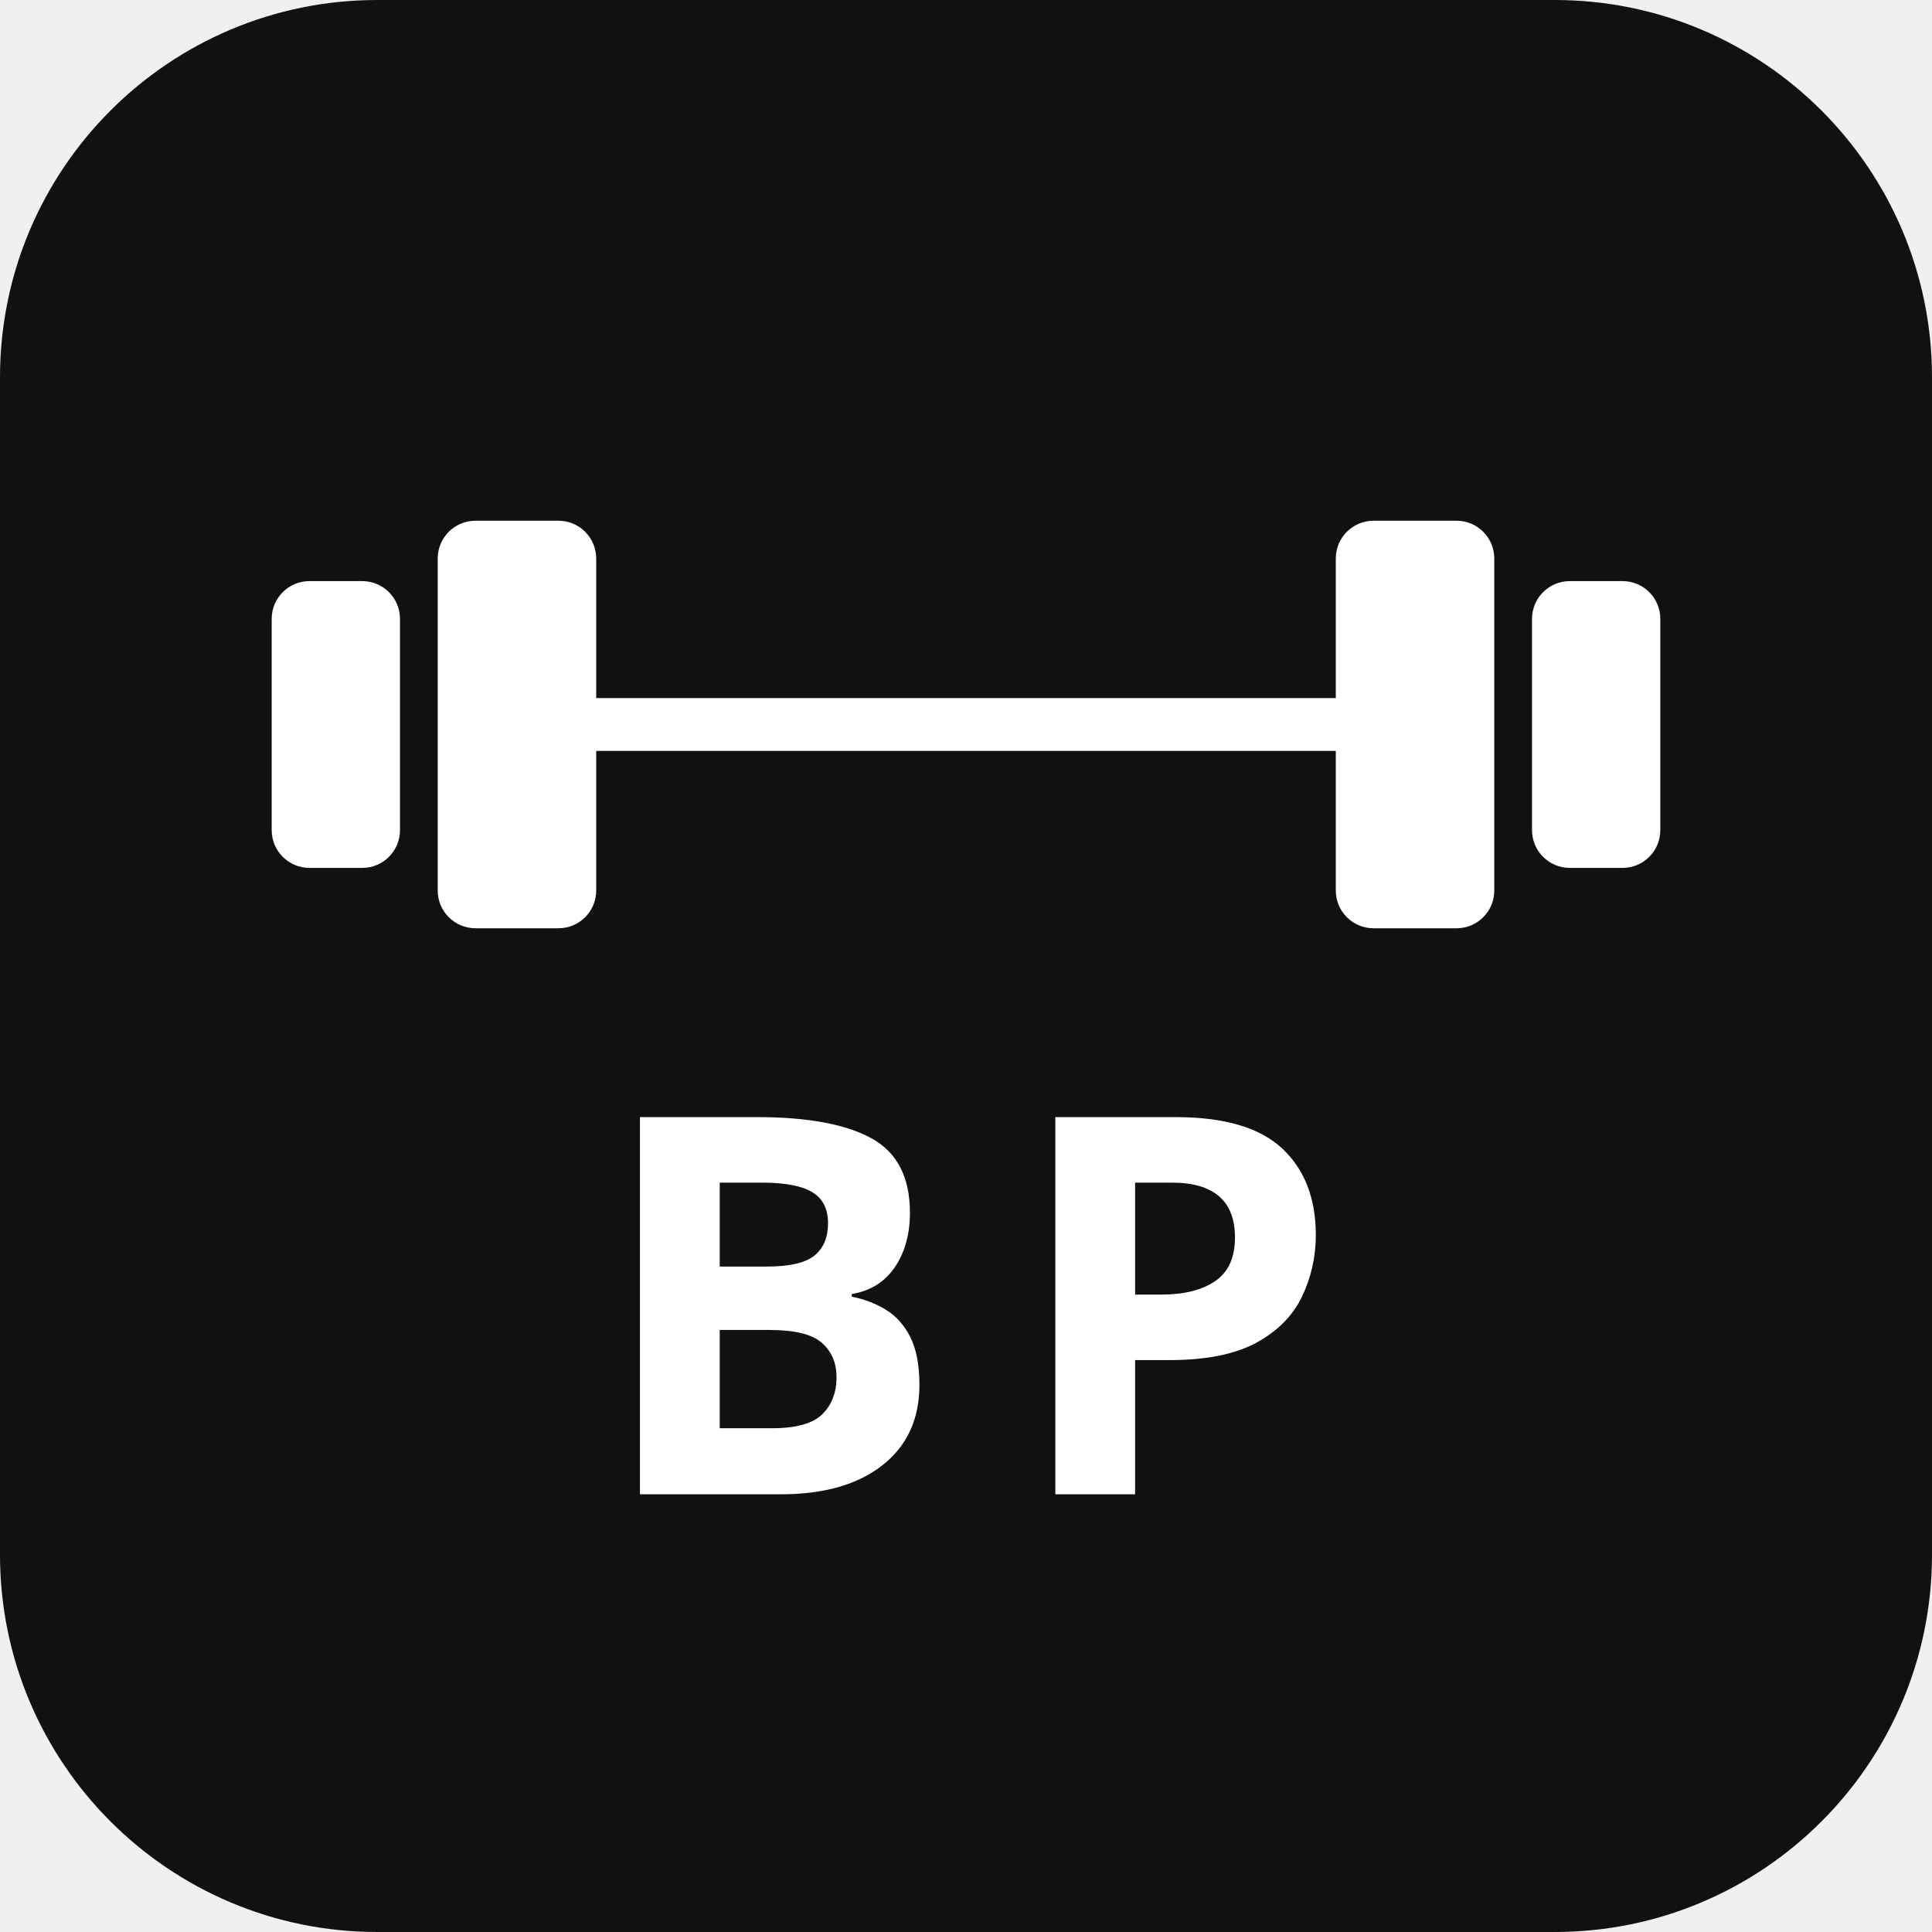
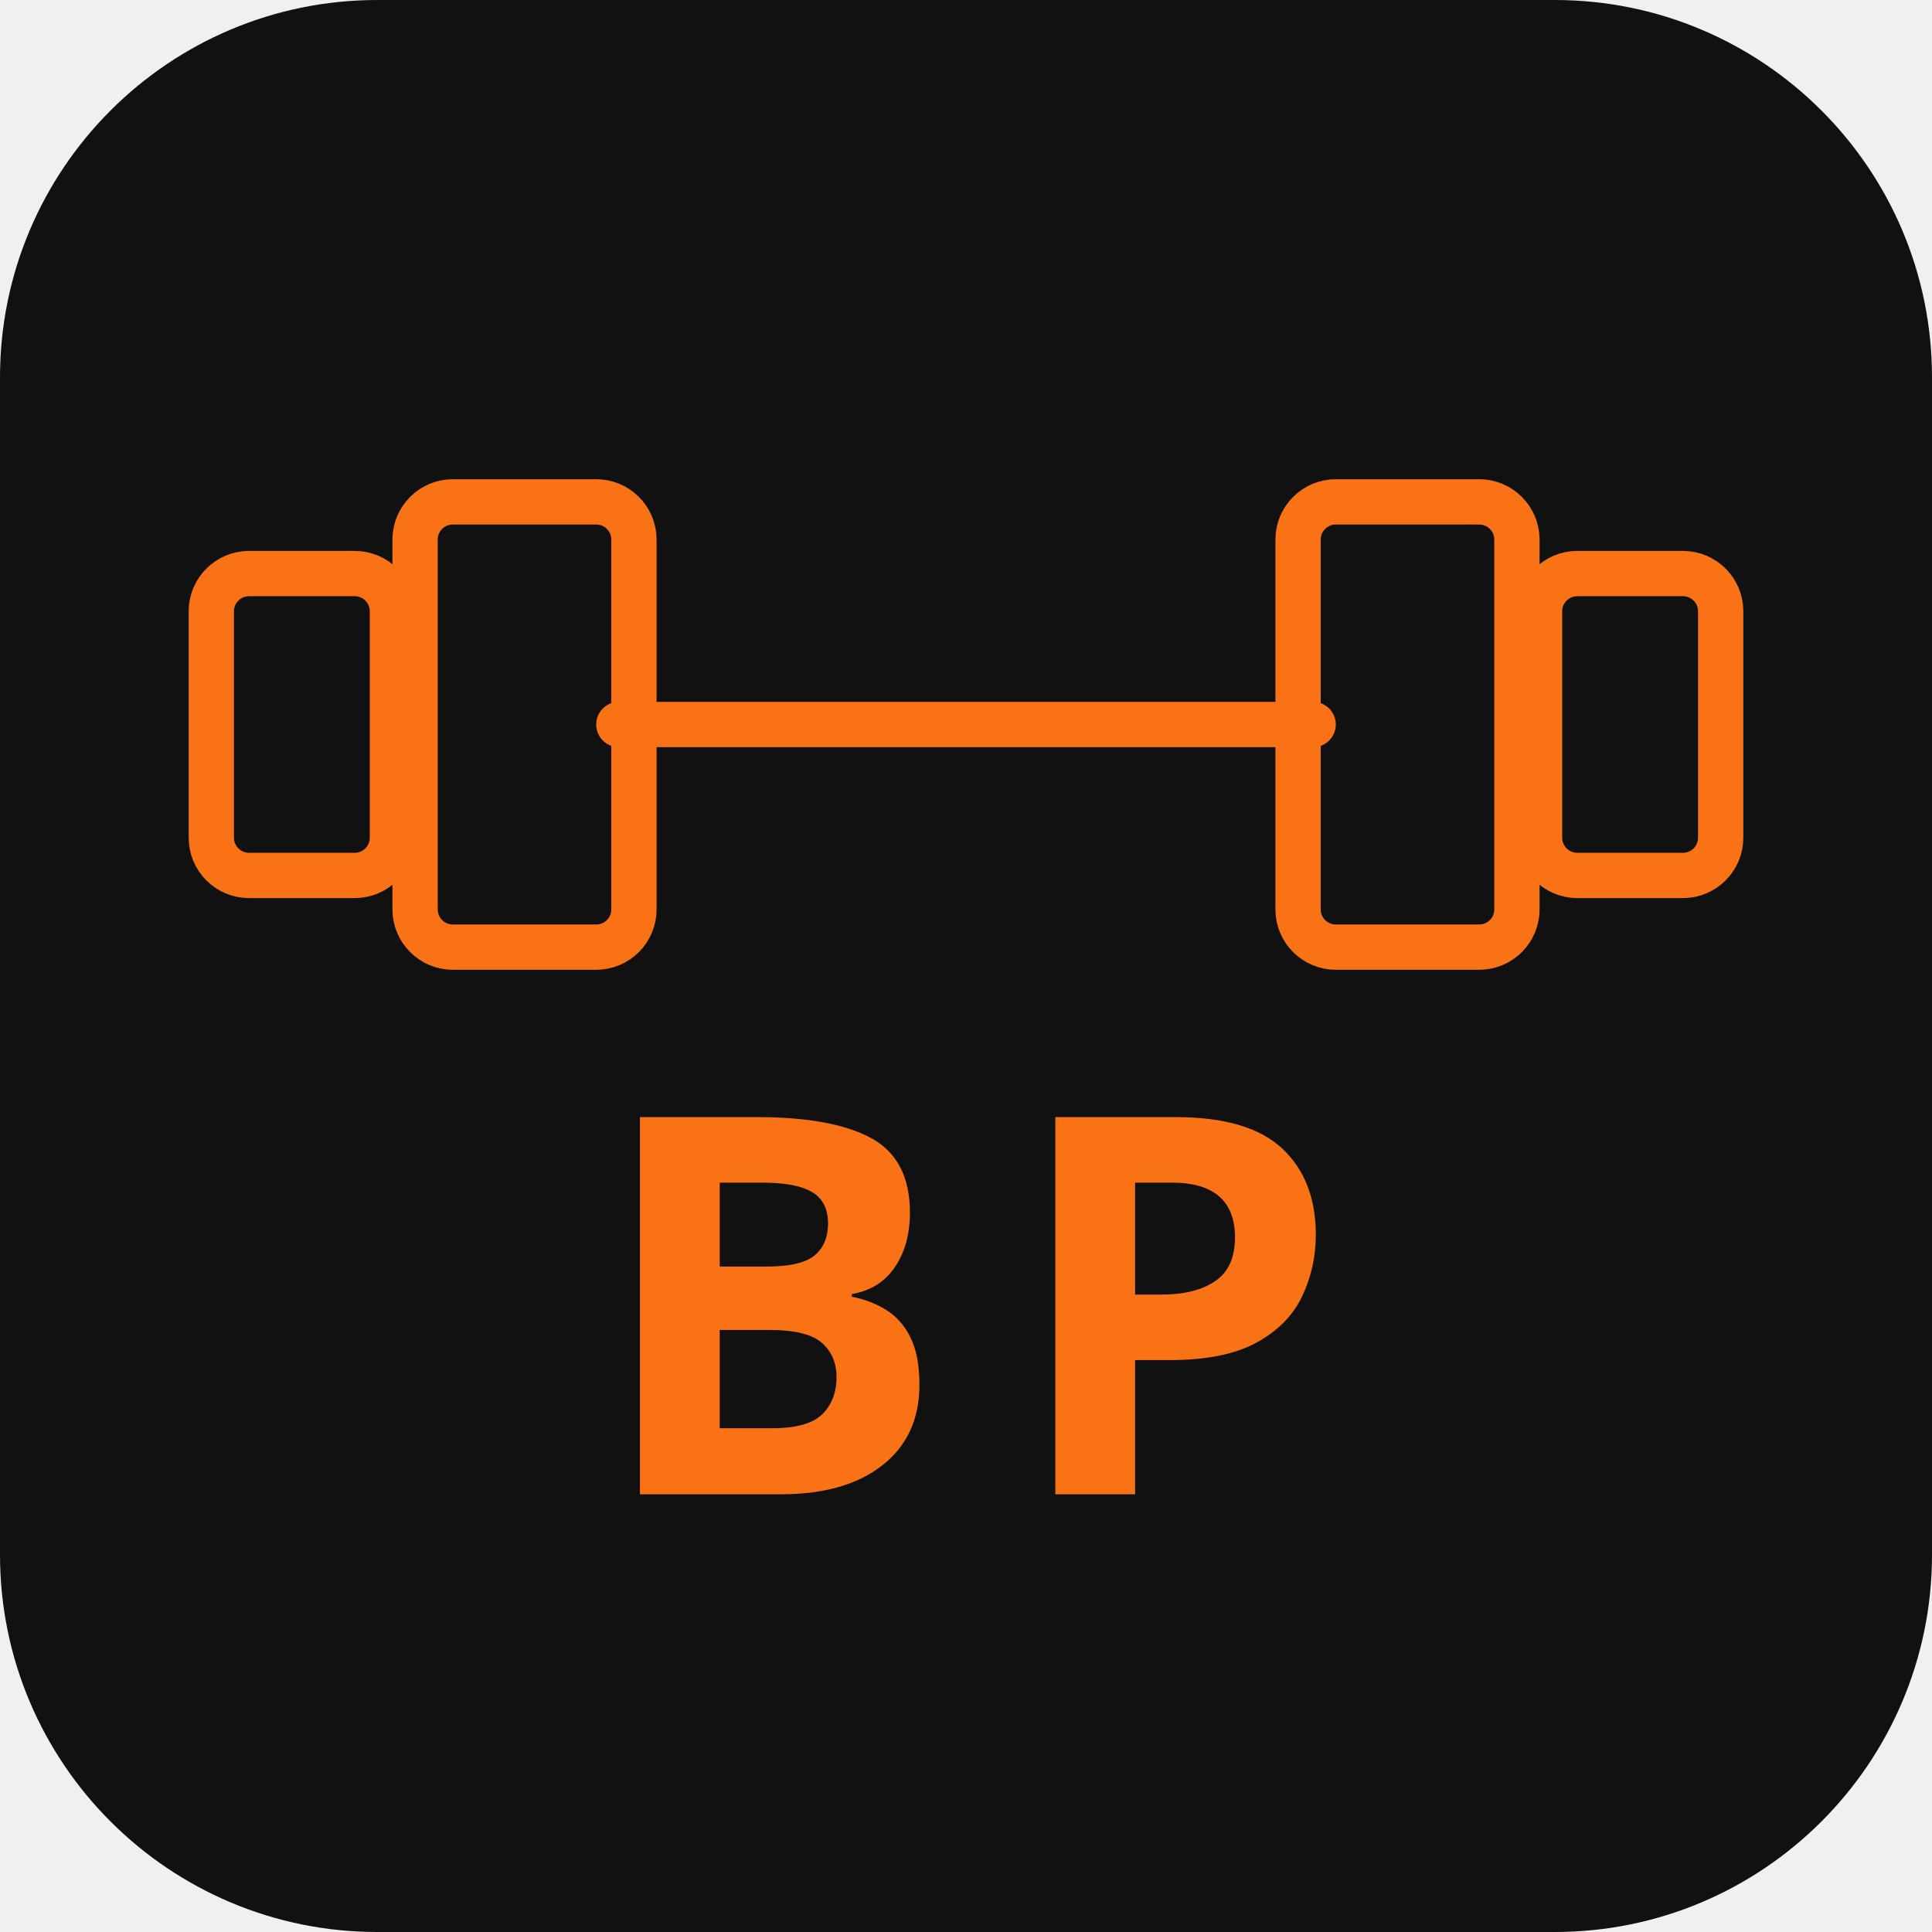
<svg xmlns="http://www.w3.org/2000/svg" width="512" height="512" viewBox="0 0 512 512">
  <rect width="512" height="512" rx="100" fill="#111111" />
-   <g stroke="#FFFFFF" stroke-width="14" stroke-linecap="round" fill="none">
-     <line x1="148" y1="192" x2="364" y2="192" />
-     <rect x="116" y="138" width="42" height="108" rx="10" fill="#FFFFFF" stroke="none" />
-     <rect x="72" y="154" width="34" height="76" rx="10" fill="#FFFFFF" stroke="none" />
-     <rect x="354" y="138" width="42" height="108" rx="10" fill="#FFFFFF" stroke="none" />
-     <rect x="406" y="154" width="34" height="76" rx="10" fill="#FFFFFF" stroke="none" />
+   <g fill="none" stroke="#F97316" stroke-width="12" stroke-linecap="round" stroke-linejoin="round">
+     <line x1="164" y1="192" x2="348" y2="192" />
+     <rect x="110" y="133" width="58" height="118" rx="10" />
+     <rect x="56" y="152" width="48" height="80" rx="10" />
+     <rect x="344" y="133" width="58" height="118" rx="10" />
+     <rect x="408" y="152" width="48" height="80" rx="10" />
  </g>
-   <text x="256" y="396" text-anchor="middle" font-family="sans-serif" font-weight="800" font-size="140" letter-spacing="16" fill="#FFFFFF">BP</text>
+   <text x="256" y="396" text-anchor="middle" font-family="sans-serif" font-weight="800" font-size="140" letter-spacing="16" fill="#F97316">BP</text>
</svg>
